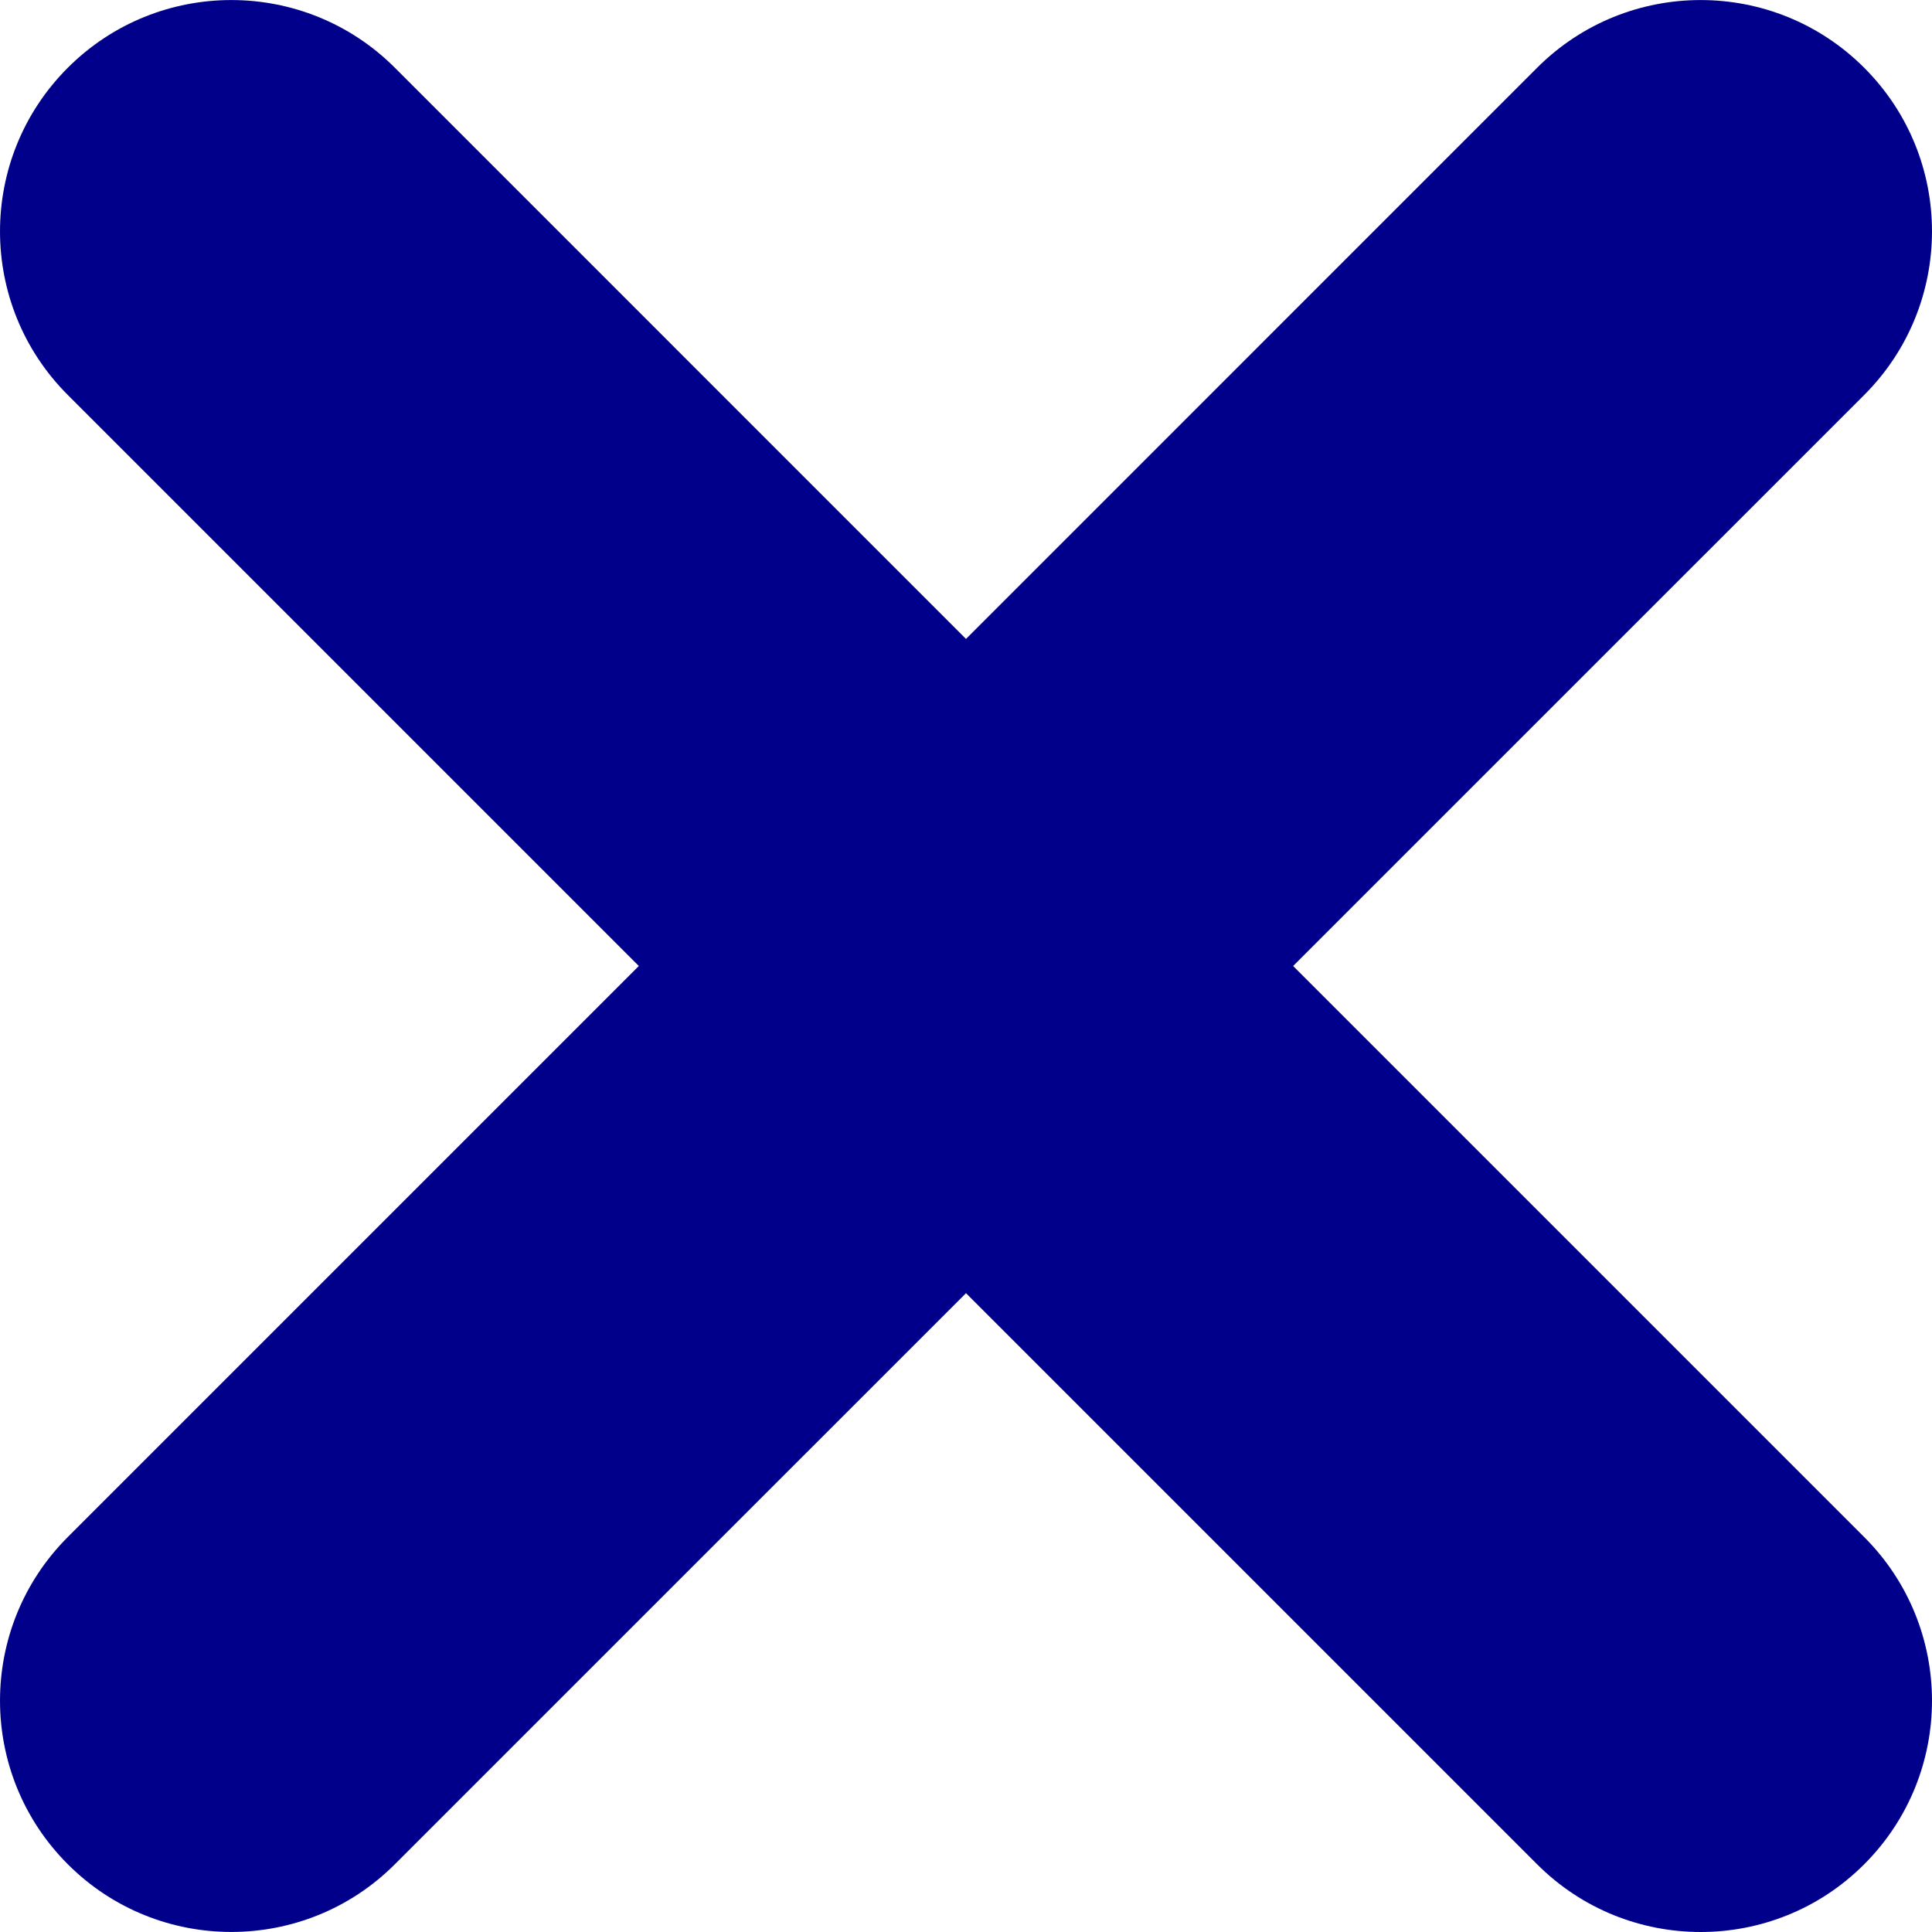
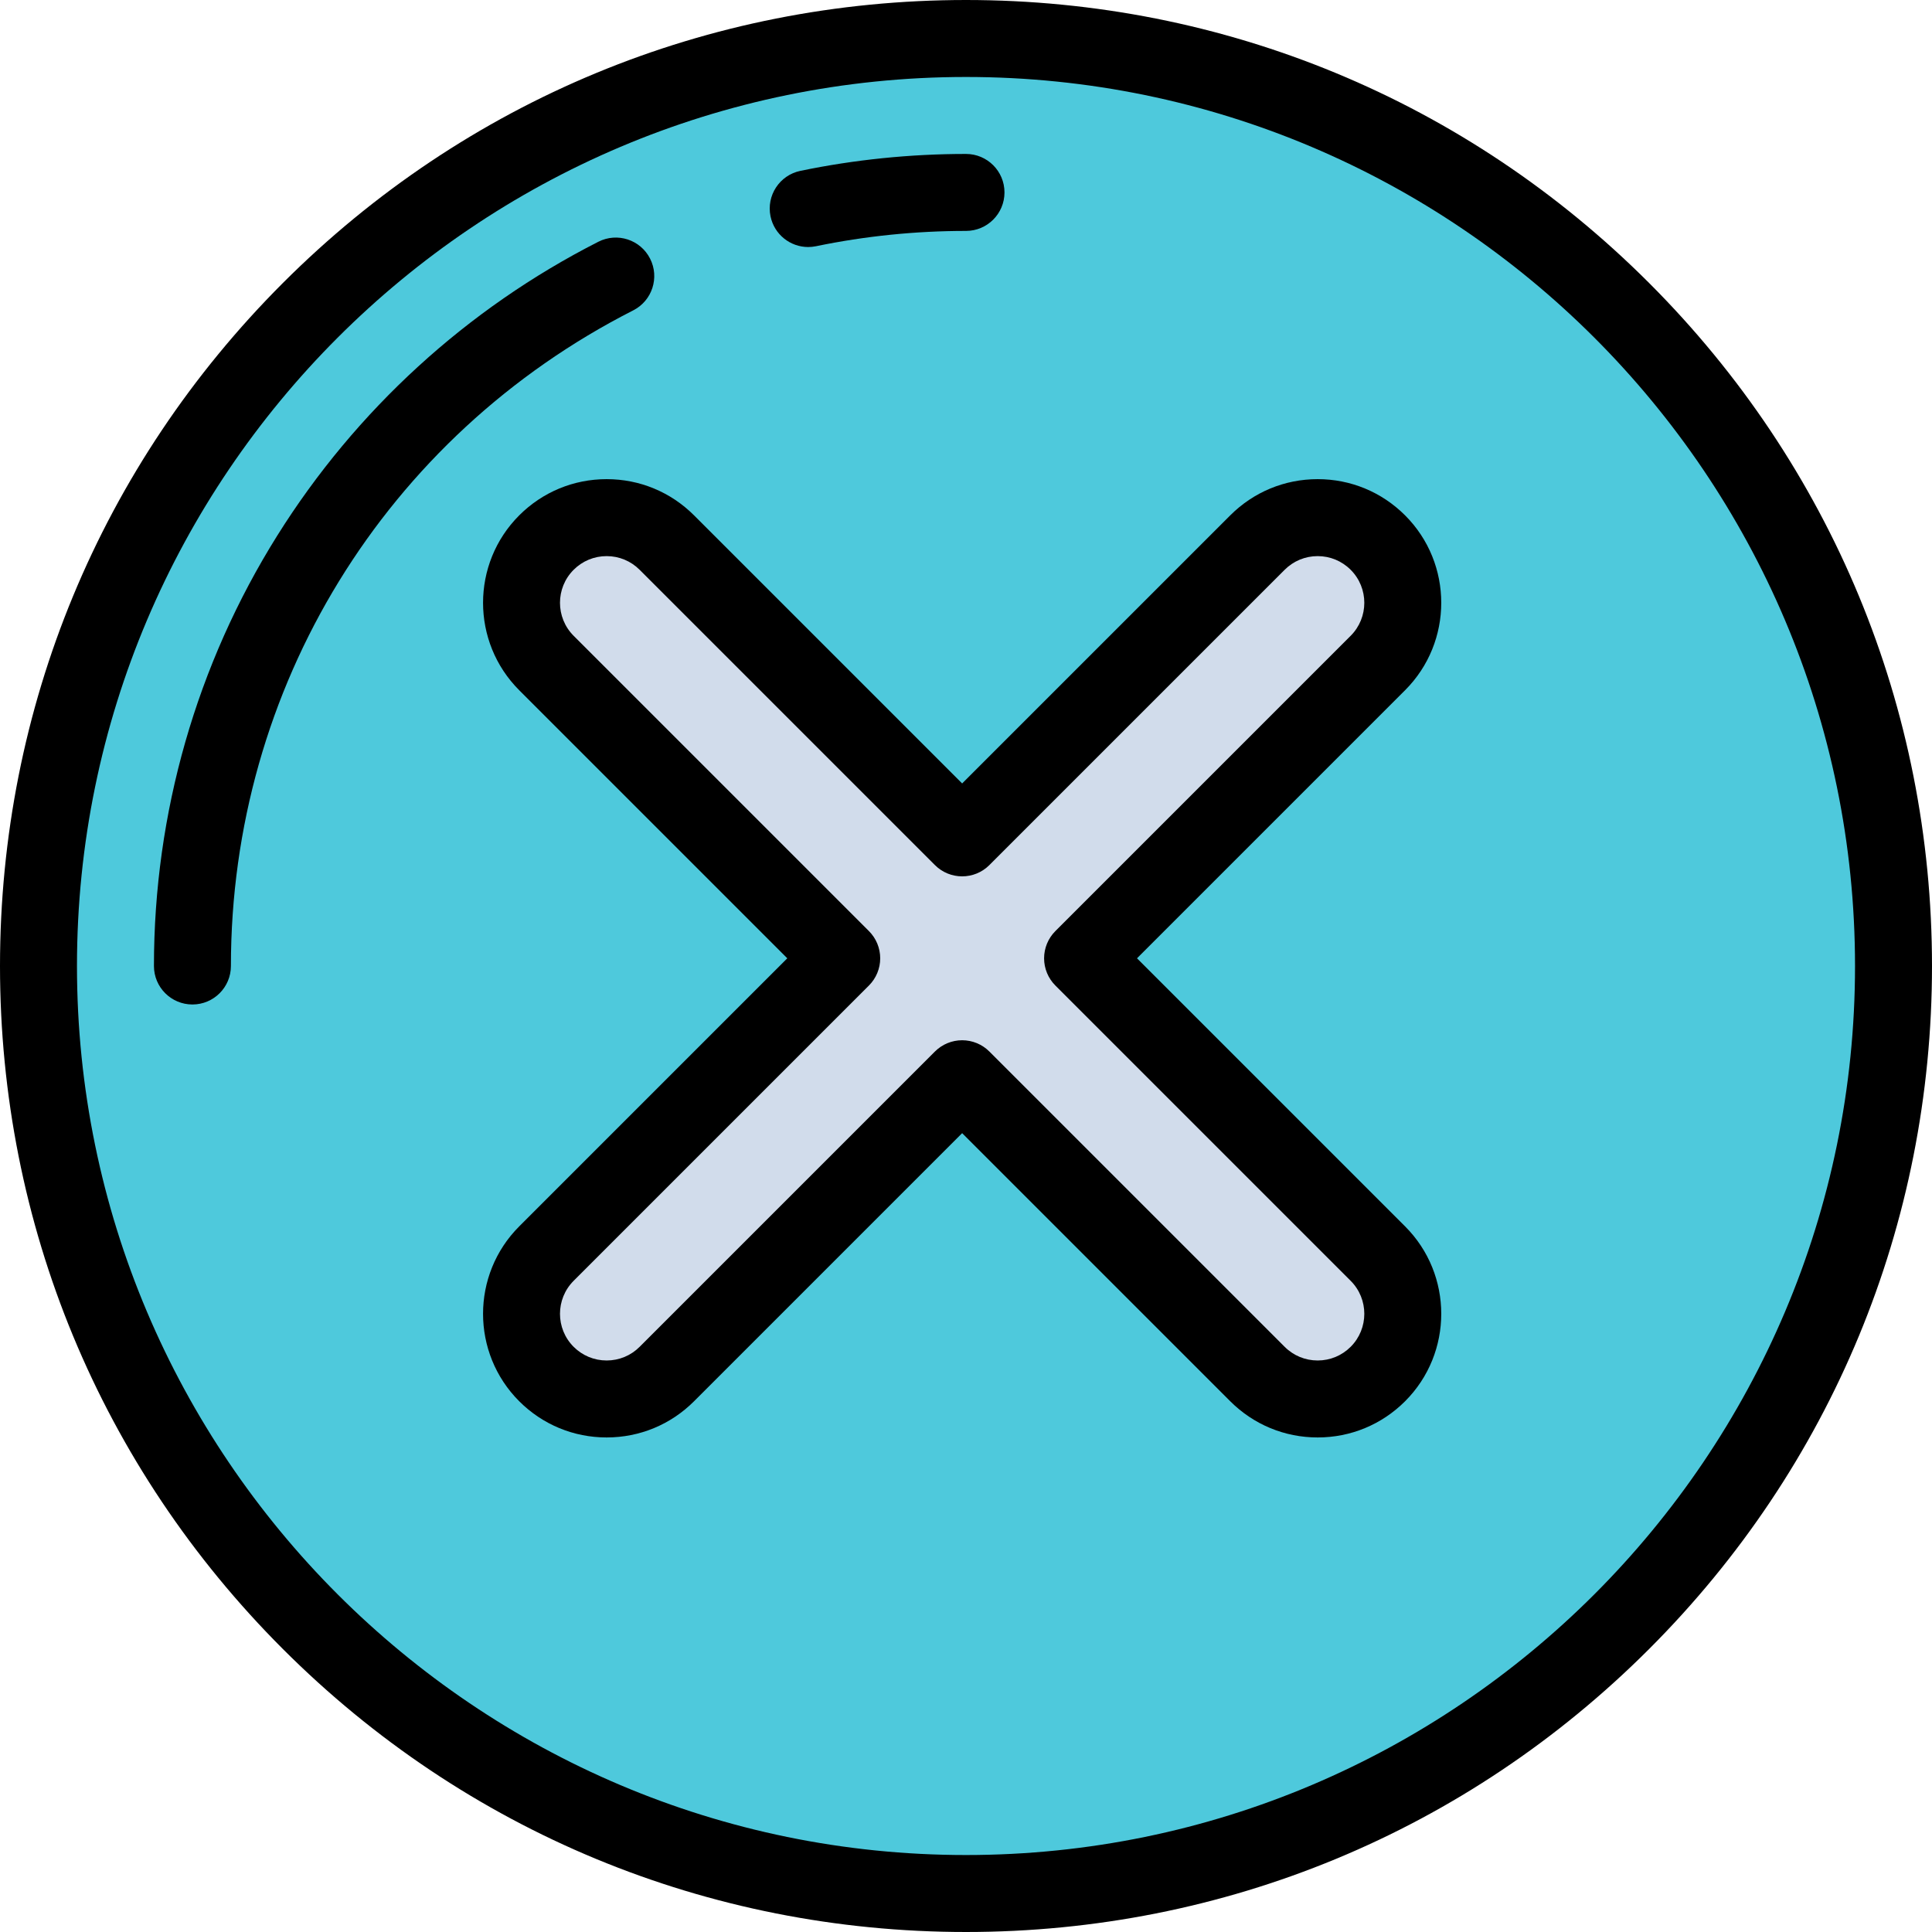
- <svg xmlns="http://www.w3.org/2000/svg" version="1.1" id="Capa_1" x="0px" y="0px" width="41.756px" height="41.756px" viewBox="0 0 41.756 41.756" style="enable-background:new 0 0 41.756 41.756;" xml:space="preserve">
+ <svg xmlns="http://www.w3.org/2000/svg" version="1.1" id="Layer_1" x="0px" y="0px" viewBox="0 0 502 502" style="enable-background:new 0 0 502 502;" xml:space="preserve">
  <g>
-     <path d="M27.948,20.878L40.291,8.536c1.953-1.953,1.953-5.119,0-7.071c-1.951-1.952-5.119-1.952-7.07,0L20.878,13.809L8.535,1.465   c-1.951-1.952-5.119-1.952-7.07,0c-1.953,1.953-1.953,5.119,0,7.071l12.342,12.342L1.465,33.22c-1.953,1.953-1.953,5.119,0,7.071   C2.44,41.268,3.721,41.755,5,41.755c1.278,0,2.56-0.487,3.535-1.464l12.343-12.342l12.343,12.343   c0.976,0.977,2.256,1.464,3.535,1.464s2.56-0.487,3.535-1.464c1.953-1.953,1.953-5.119,0-7.071L27.948,20.878z" fill="darkblue" />
+     <g>
+       <circle style="fill:#4EC9DC;" cx="251" cy="251" r="241" />
+       <path d="M251,502c-67.045,0-130.076-26.108-177.483-73.517C26.108,381.076,0,318.045,0,251S26.108,120.924,73.517,73.517    C120.924,26.108,183.955,0,251,0s130.076,26.108,177.483,73.517C475.892,120.924,502,183.955,502,251    s-26.108,130.076-73.517,177.483C381.076,475.892,318.045,502,251,502z M251,20C123.626,20,20,123.626,20,251s103.626,231,231,231    s231-103.626,231-231S378.374,20,251,20z" />
+     </g>
+     <g>
+       <path style="fill:#D1DCEB;" d="M281.291,249l76.729-76.729c8.641-8.641,8.641-22.651,0-31.291c-8.641-8.641-22.651-8.641-31.291,0    L250,217.709l-76.729-76.729c-8.641-8.641-22.651-8.641-31.291,0c-8.641,8.641-8.641,22.651,0,31.291L218.709,249l-76.729,76.729    c-8.641,8.641-8.641,22.651,0,31.291c4.32,4.32,9.984,6.48,15.646,6.48s11.325-2.16,15.646-6.48L250,280.291l76.729,76.729    c4.32,4.32,9.984,6.48,15.646,6.48s11.325-2.16,15.646-6.48c8.641-8.641,8.641-22.651,0-31.291L281.291,249z" />
+       <path d="M342.374,373.5c-8.582,0-16.649-3.341-22.717-9.408L250,294.434l-69.657,69.658c-6.067,6.067-14.135,9.408-22.717,9.408    c-8.581,0-16.648-3.341-22.717-9.407c-12.527-12.527-12.527-32.909-0.001-45.436L204.566,249l-69.658-69.657    c-12.525-12.526-12.525-32.907,0-45.434c6.068-6.068,14.137-9.41,22.718-9.41s16.649,3.343,22.717,9.411L250,203.566    l69.657-69.657c6.067-6.067,14.136-9.41,22.717-9.41s16.649,3.342,22.718,9.41c12.525,12.526,12.525,32.907,0,45.434L295.434,249    l69.658,69.657c12.526,12.526,12.526,32.908,0,45.435C359.022,370.159,350.955,373.5,342.374,373.5z M250,270.291    c2.652,0,5.195,1.054,7.071,2.929l76.729,76.729c2.289,2.29,5.335,3.551,8.574,3.551c3.24,0,6.285-1.262,8.576-3.552    c4.728-4.728,4.728-12.421-0.001-17.148l-76.729-76.729c-1.875-1.876-2.929-4.419-2.929-7.071s1.054-5.195,2.929-7.071    l76.729-76.729c4.729-4.728,4.729-12.421,0-17.148c-2.29-2.291-5.336-3.553-8.575-3.553s-6.284,1.262-8.574,3.552l-76.729,76.729    c-3.906,3.904-10.236,3.904-14.143,0L166.2,148.052c-2.29-2.291-5.335-3.553-8.574-3.553s-6.285,1.262-8.575,3.553    c-4.729,4.728-4.729,12.421,0,17.148l76.729,76.729c1.875,1.876,2.929,4.419,2.929,7.071s-1.054,5.195-2.929,7.071L149.051,332.8    c-4.729,4.728-4.729,12.421,0,17.149c2.29,2.289,5.335,3.551,8.575,3.551c3.239,0,6.285-1.261,8.574-3.551l76.729-76.729    C244.805,271.345,247.348,270.291,250,270.291z" />
+     </g>
+     <g>
+       <path d="M50,261c-5.522,0-10-4.478-10-10c0-39.687,11.081-78.358,32.045-111.836c20.387-32.557,49.233-58.957,83.422-76.346    c4.92-2.506,10.942-0.544,13.446,4.38c2.504,4.922,0.543,10.942-4.38,13.446C100.055,113.44,60,178.717,60,251    C60,256.522,55.522,261,50,261z" />
+     </g>
+     <g>
+       <path d="M209.99,64.187c-4.641,0-8.802-3.249-9.781-7.973c-1.121-5.408,2.354-10.7,7.763-11.821C222.036,41.478,236.513,40,251,40    c5.522,0,10,4.478,10,10s-4.478,10-10,10c-13.127,0-26.238,1.338-38.97,3.977C211.346,64.118,210.663,64.187,209.99,64.187z" />
+     </g>
  </g>
  <g>
</g>
  <g>
</g>
  <g>
</g>
  <g>
</g>
  <g>
</g>
  <g>
</g>
  <g>
</g>
  <g>
</g>
  <g>
</g>
  <g>
</g>
  <g>
</g>
  <g>
</g>
  <g>
</g>
  <g>
</g>
  <g>
</g>
</svg>
